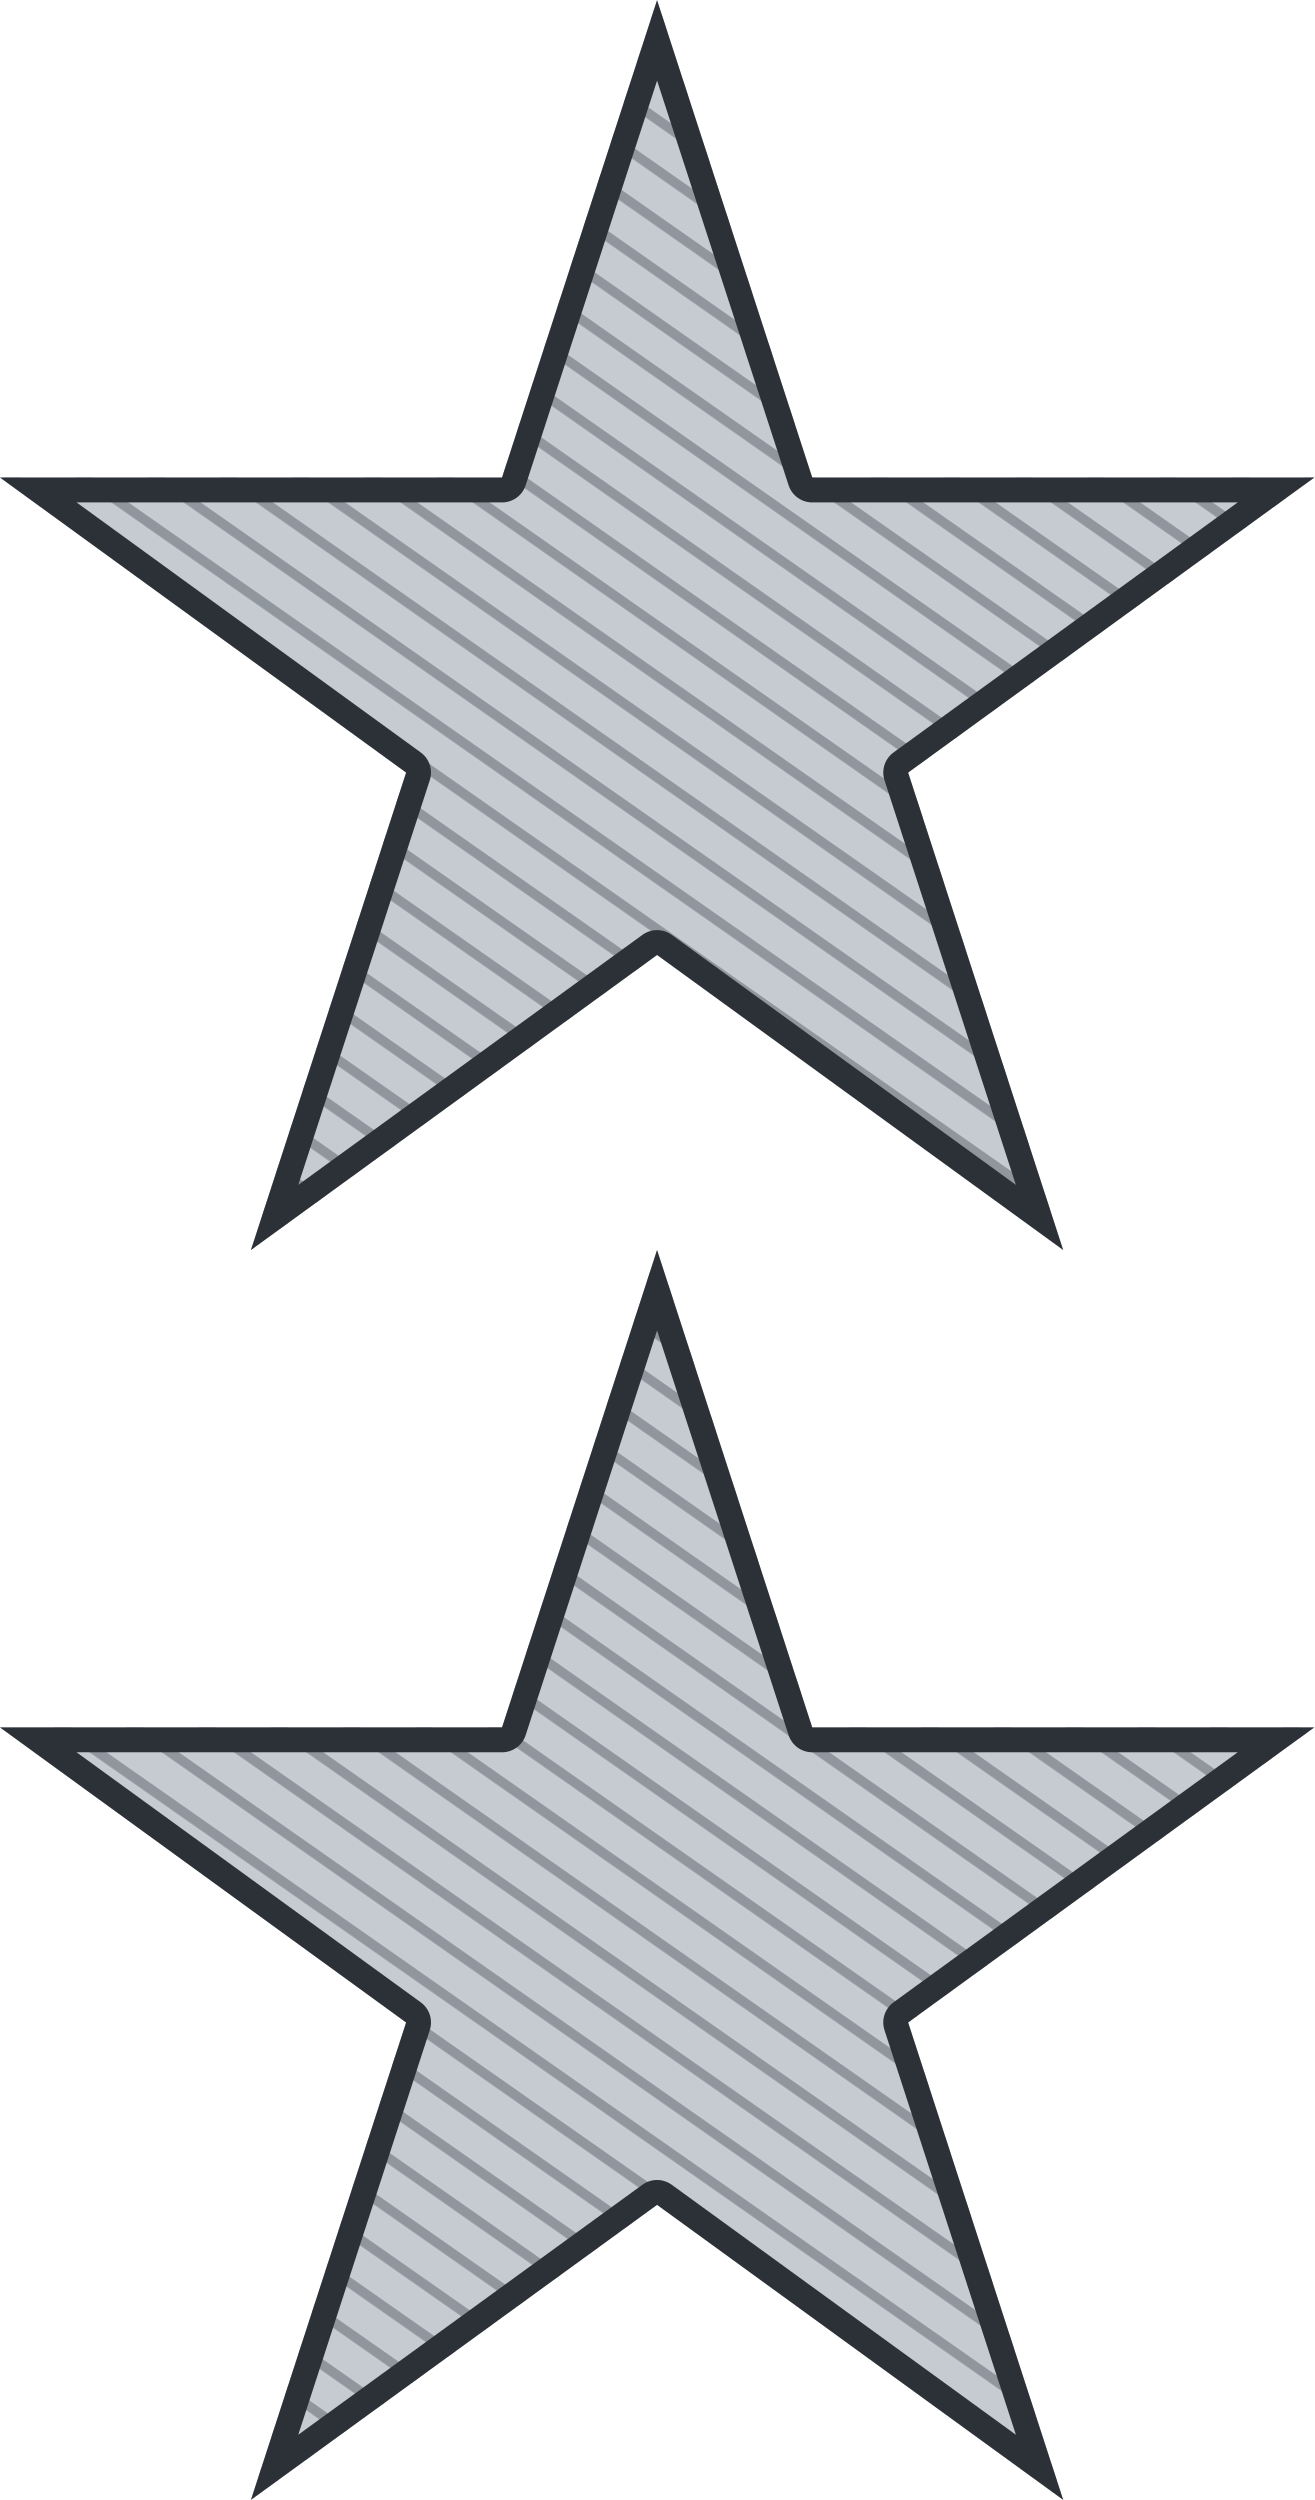
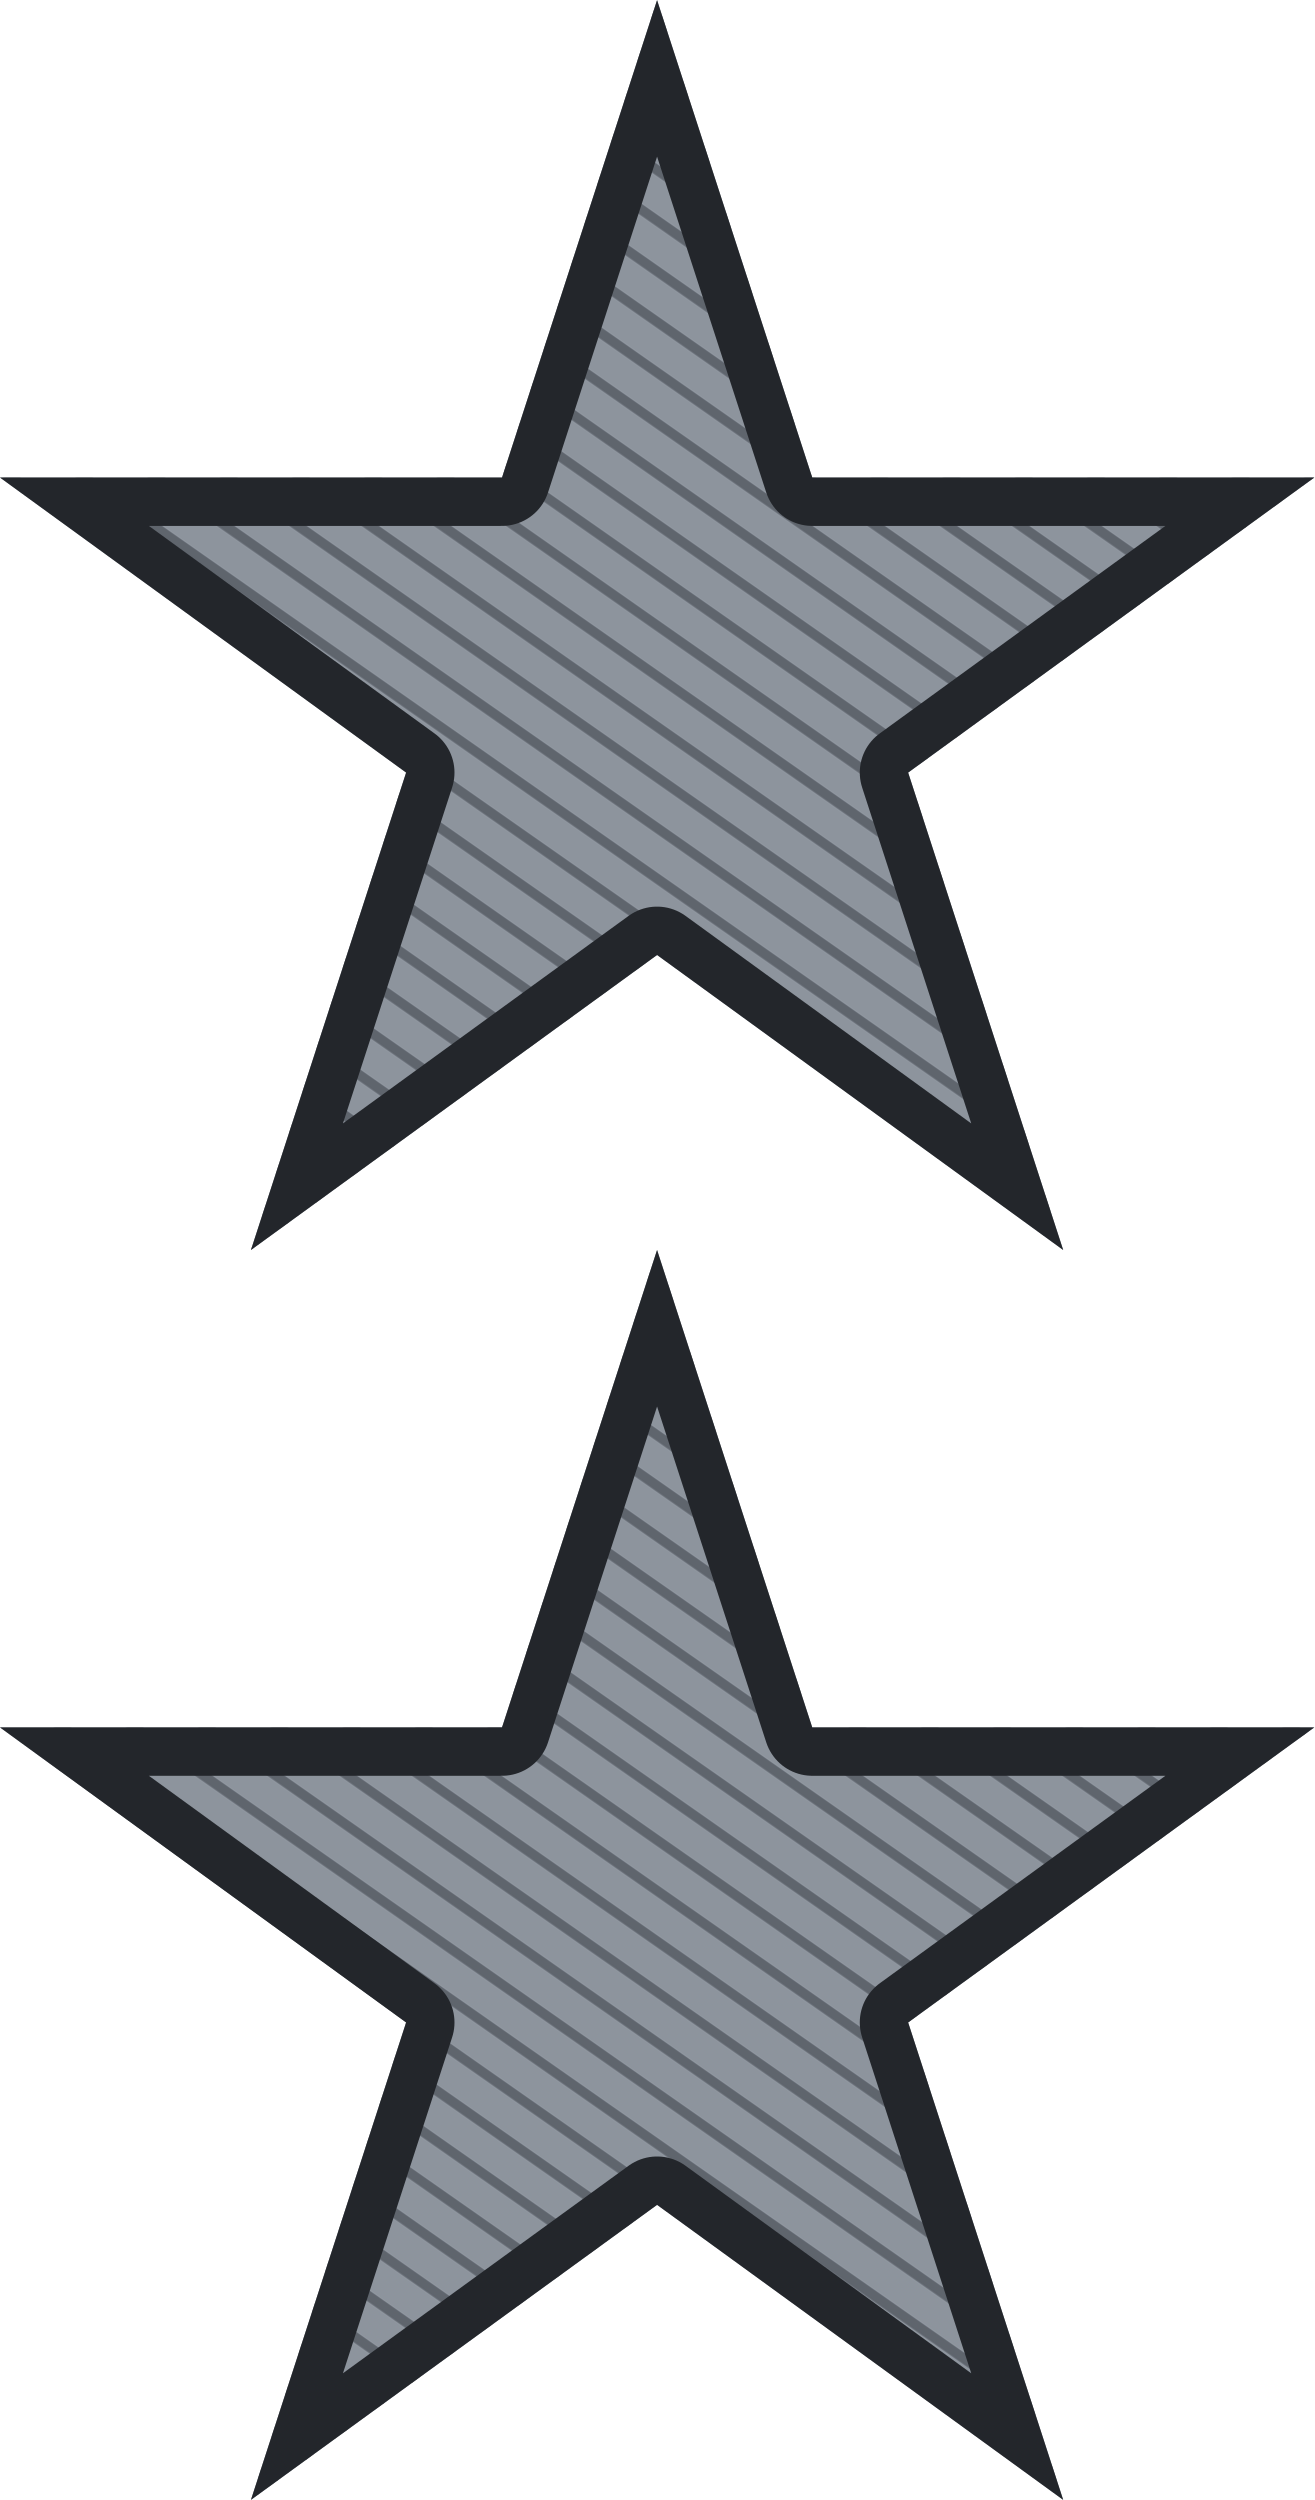
<svg xmlns="http://www.w3.org/2000/svg" width="0.951in" height="1.809in" viewBox="0 0 95.11 180.9" data-asset-id="rank-senior-major-general-bullion" data-source="reference-art-measured" data-units="0.01in">
  <defs>
    <pattern id="rank-senior-major-general-bullion__bullion" width="3" height="3" patternUnits="userSpaceOnUse" patternTransform="rotate(35)">
-       <rect width="3" height="3" fill="#c6cbd1" />
-       <path d="M0,0.8H3" stroke="#8f969e" stroke-width="0.7" />
+       <rect width="3" height="3" fill="#8d949d" />
+       <path d="M0,0.8H3" stroke="#5f656d" stroke-width="0.7" />
    </pattern>
  </defs>
  <g id="rank-senior-major-general-bullion__thread">
    <polygon points="47.55,0.00 58.78,34.55 95.11,34.55 65.72,55.90 76.94,90.45 47.55,69.10 18.16,90.45 29.39,55.90 -0.00,34.55 36.33,34.55" fill="url(#rank-senior-major-general-bullion__bullion)" />
    <polygon points="47.55,90.45 58.78,125.00 95.11,125.00 65.72,146.35 76.94,180.90 47.55,159.55 18.16,180.90 29.39,146.35 -0.00,125.00 36.33,125.00" fill="url(#rank-senior-major-general-bullion__bullion)" />
  </g>
  <g id="rank-senior-major-general-bullion__edge">
    <clipPath id="rank-senior-major-general-bullion__edge-clip0">
      <polygon points="47.55,0.00 58.78,34.55 95.11,34.55 65.72,55.90 76.94,90.45 47.55,69.10 18.16,90.45 29.39,55.90 -0.00,34.55 36.33,34.55" />
    </clipPath>
    <clipPath id="rank-senior-major-general-bullion__edge-clip1">
      <polygon points="47.55,90.45 58.78,125.00 95.11,125.00 65.72,146.35 76.94,180.90 47.55,159.55 18.16,180.90 29.39,146.35 -0.00,125.00 36.33,125.00" />
    </clipPath>
-     <polygon points="47.55,0.00 58.78,34.55 95.11,34.55 65.72,55.90 76.94,90.45 47.55,69.10 18.16,90.45 29.39,55.90 -0.00,34.55 36.33,34.55" fill="none" stroke="#2c3037" stroke-width="3.60" stroke-linejoin="round" clip-path="url(#rank-senior-major-general-bullion__edge-clip0)" />
-     <polygon points="47.55,90.45 58.78,125.00 95.11,125.00 65.72,146.35 76.94,180.90 47.55,159.55 18.16,180.90 29.39,146.35 -0.00,125.00 36.33,125.00" fill="none" stroke="#2c3037" stroke-width="3.60" stroke-linejoin="round" clip-path="url(#rank-senior-major-general-bullion__edge-clip1)" />
+     <polygon points="47.55,0.00 58.78,34.55 95.11,34.55 65.72,55.90 76.94,90.45 47.55,69.10 18.16,90.45 29.39,55.90 -0.00,34.55 36.33,34.55" fill="none" stroke="#23262b" stroke-width="7.00" stroke-linejoin="round" clip-path="url(#rank-senior-major-general-bullion__edge-clip0)" />
+     <polygon points="47.55,90.45 58.78,125.00 95.11,125.00 65.72,146.35 76.94,180.90 47.55,159.55 18.16,180.90 29.39,146.35 -0.00,125.00 36.33,125.00" fill="none" stroke="#23262b" stroke-width="7.00" stroke-linejoin="round" clip-path="url(#rank-senior-major-general-bullion__edge-clip1)" />
  </g>
</svg>
